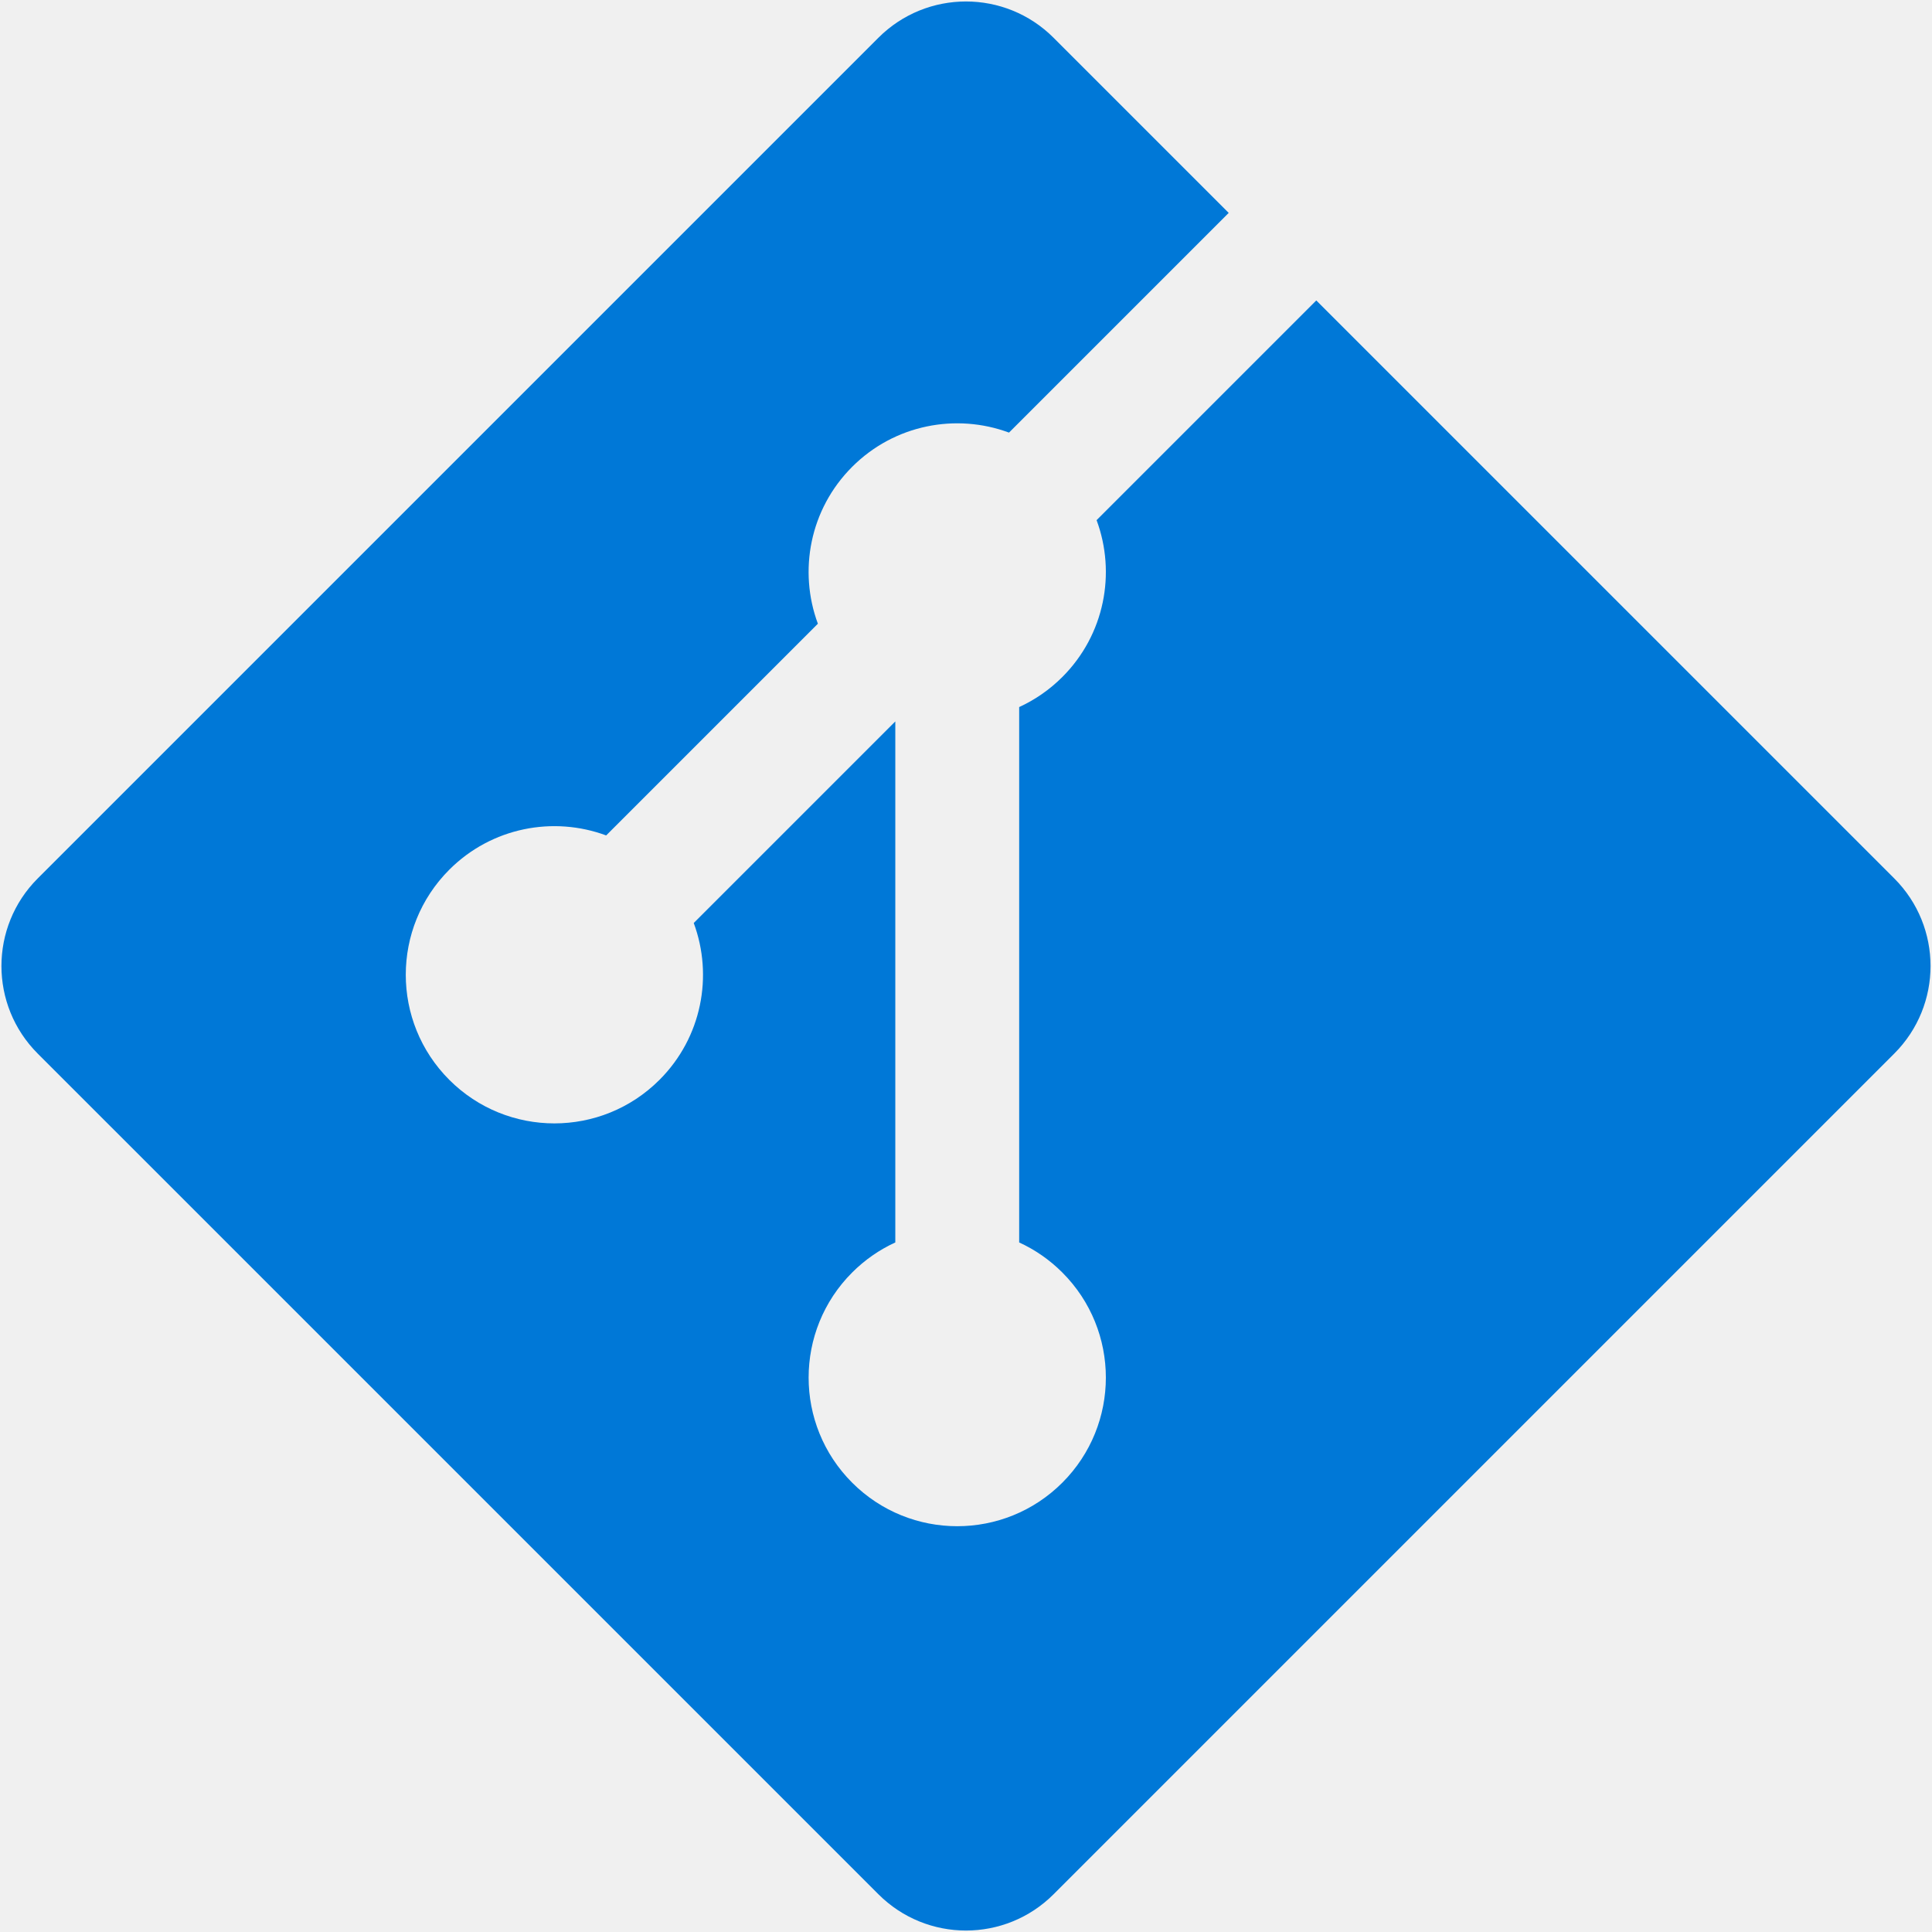
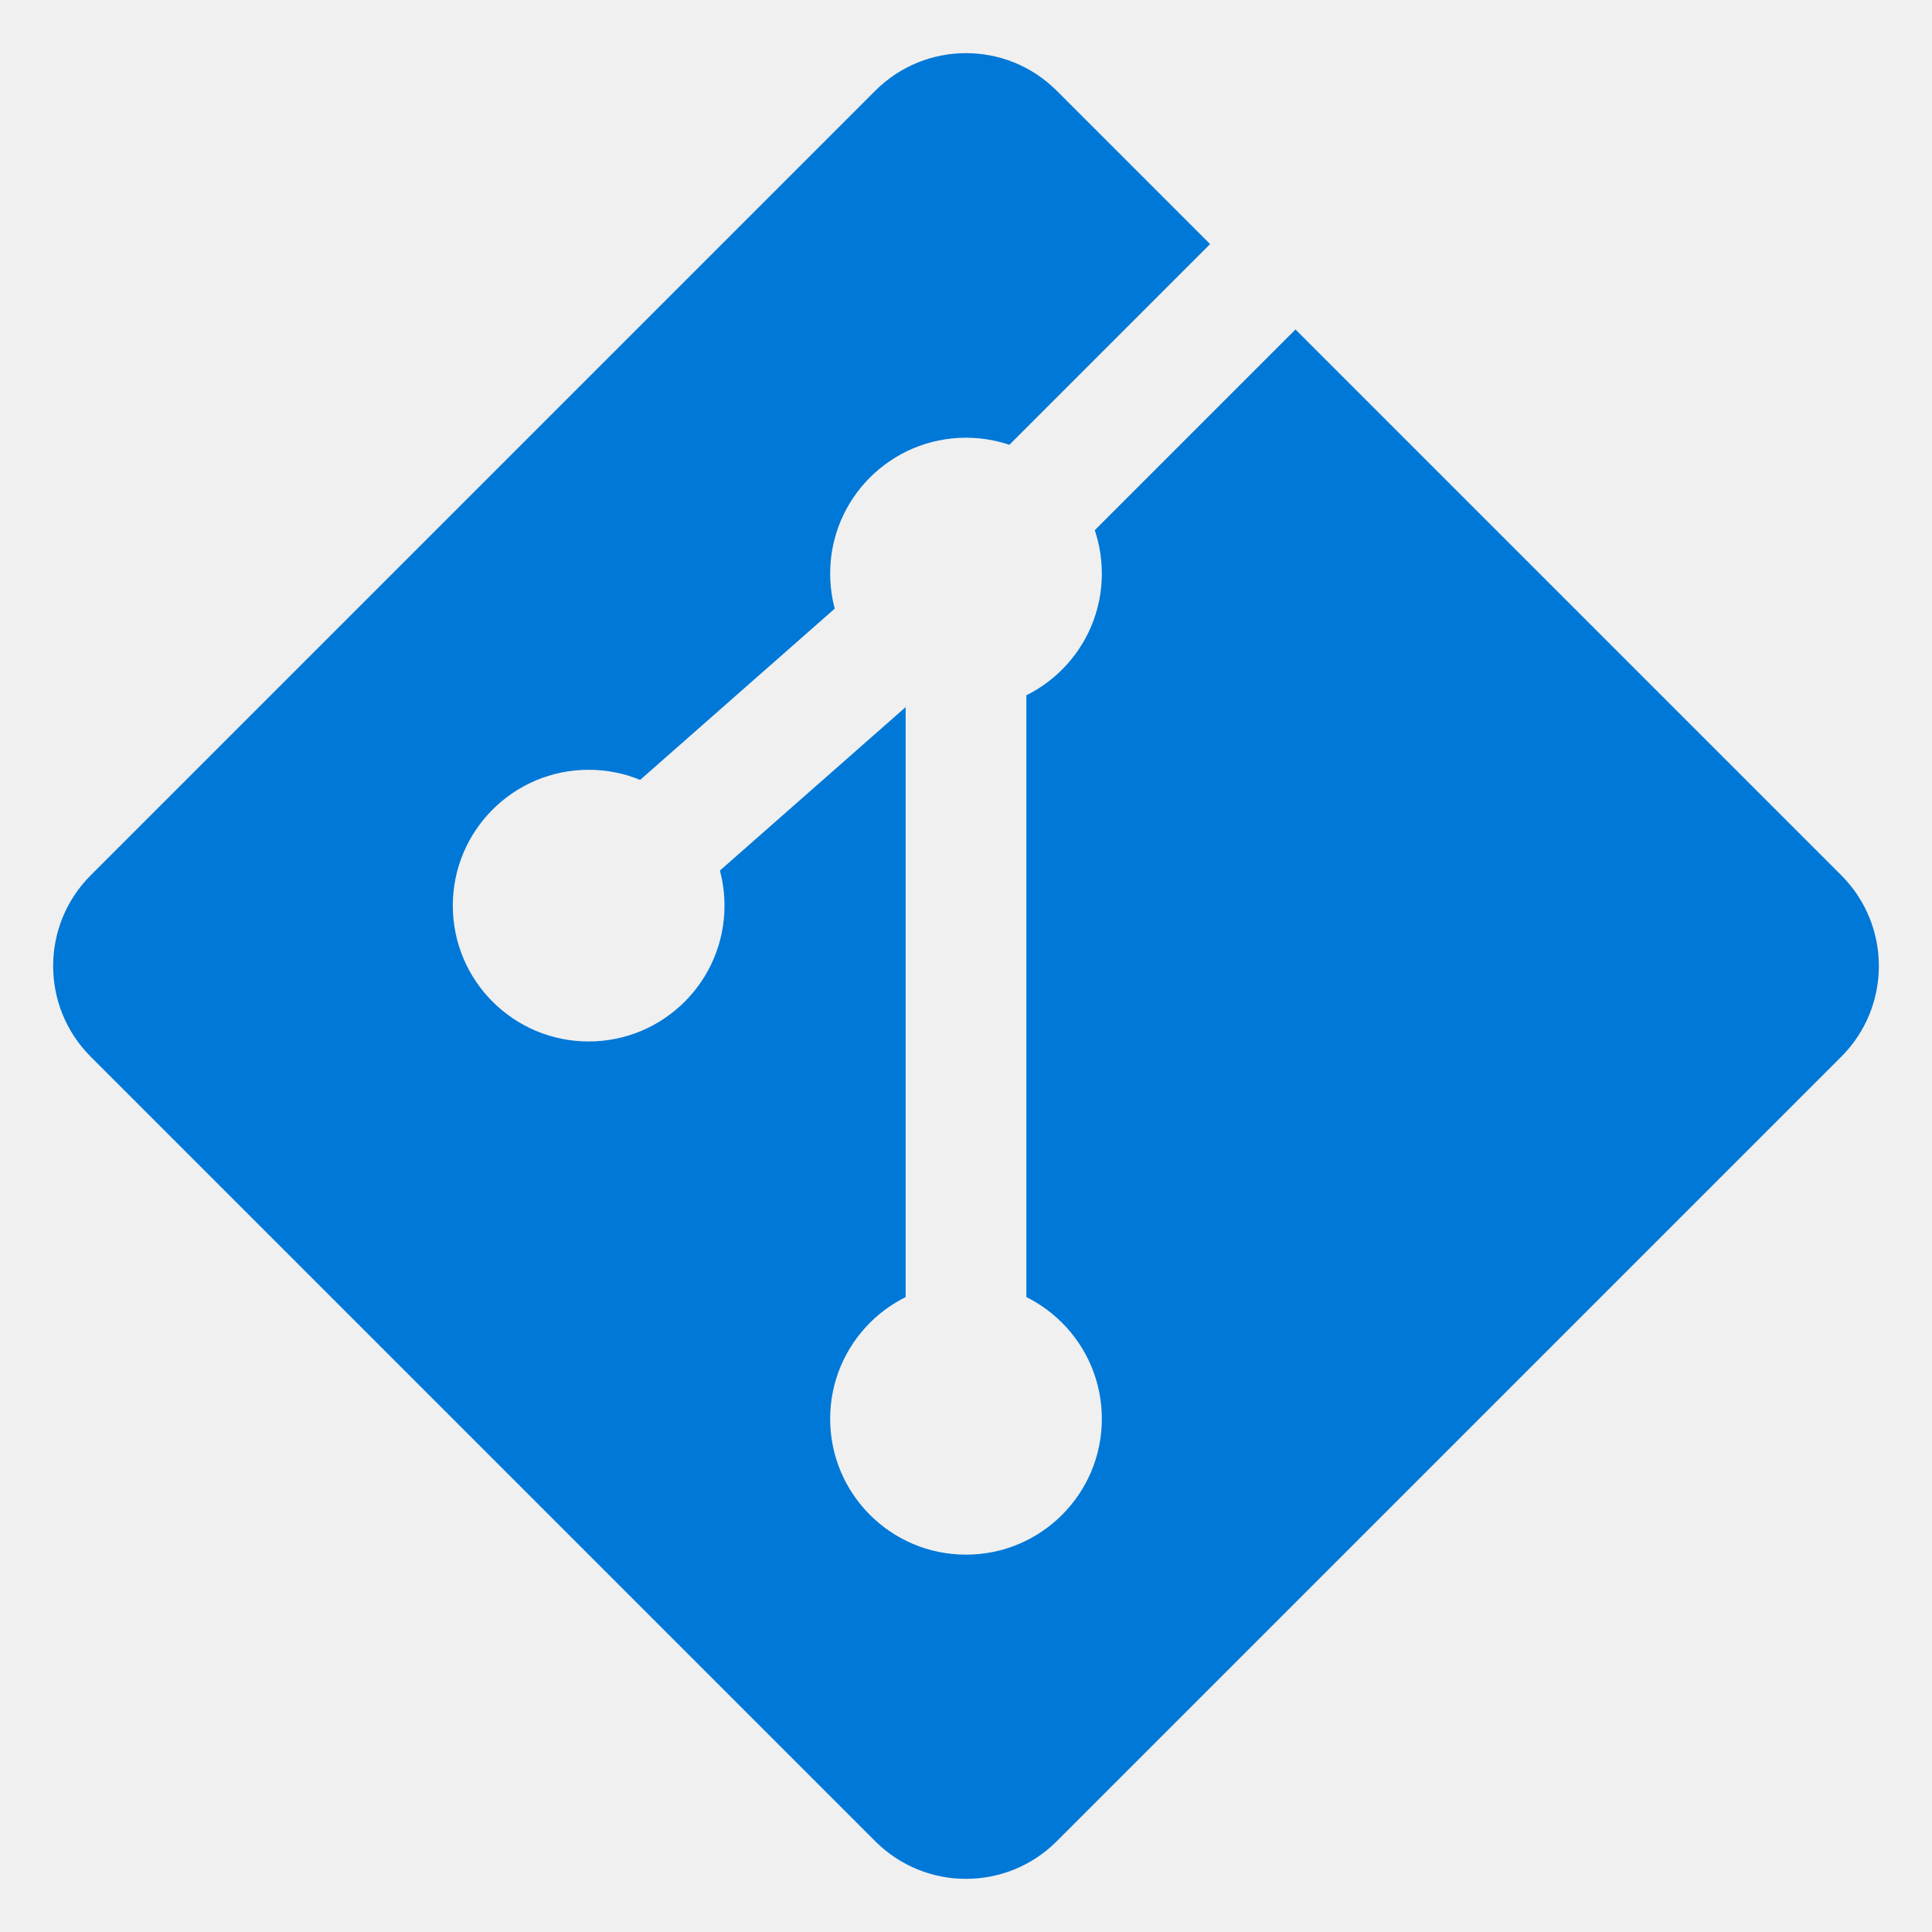
- <svg xmlns="http://www.w3.org/2000/svg" width="92pt" height="92pt" viewBox="0 0 78 78">
-   <g transform="translate(78, 0) scale(-1, 1)">
-     <path fill="#0078d7" transform="translate(10 10) rotate(-45 29 29)" d="M5,58c-2.761,0 -5,-2.239 -5,-5v-48c0,-2.761 2.239,-5 5,-5h33v12.544c-2.066,0.948 -3.5,3.034 -3.5,5.456c0,0.735 0.132,1.439 0.374,2.09l-15.284,15.284c-0.651,-0.242 -1.355,-0.374 -2.09,-0.374c-3.314,0 -6,2.686 -6,6c0,3.314 2.686,6 6,6c3.314,0 6,-2.686 6,-6c0,-0.735 -0.132,-1.439 -0.374,-2.09l14.874,-14.874l0,11.509c-2.066,0.948 -3.5,3.034 -3.5,5.456c0,3.314 2.686,6 6,6c3.314,0 6,-2.686 6,-6c0,-2.421 -1.434,-4.508 -3.5,-5.456l0,-12.088c2.066,-0.948 3.5,-3.034 3.5,-5.456c0,-2.421 -1.434,-4.508 -3.5,-5.456l0,-12.544h10c2.761,0 5,2.239 5,5v48c0,2.761 -2.239,5 -5,5z" />
-   </g>
+ <svg xmlns="http://www.w3.org/2000/svg" width="128" height="128" viewBox="0 0 128 128">
+   <defs>
+     <mask id="git-branch" maskUnits="userSpaceOnUse" x="0" y="0" width="128" height="128">
+       <rect width="128" height="128" fill="#fff" />
+       <g fill="none" stroke="#000" stroke-linecap="round" stroke-linejoin="round" stroke-width="8">
+         <path d="m39 60 25-22v56" />
+         <path d="m64 38 27-27" />
+       </g>
+       <g fill="#000">
+         <circle cx="39" cy="60" r="9" />
+         <circle cx="64" cy="38" r="9" />
+         <circle cx="64" cy="94" r="9" />
+       </g>
+     </mask>
+   </defs>
+   <path fill="#0078d7" mask="url(#git-branch)" d="M70 6 122 58a8.5 8.5 0 0 1 0 12l-52 52a8.5 8.5 0 0 1-12 0L6 70a8.5 8.5 0 0 1 0-12L58 6a8.5 8.5 0 0 1 12 0z" />
</svg>
